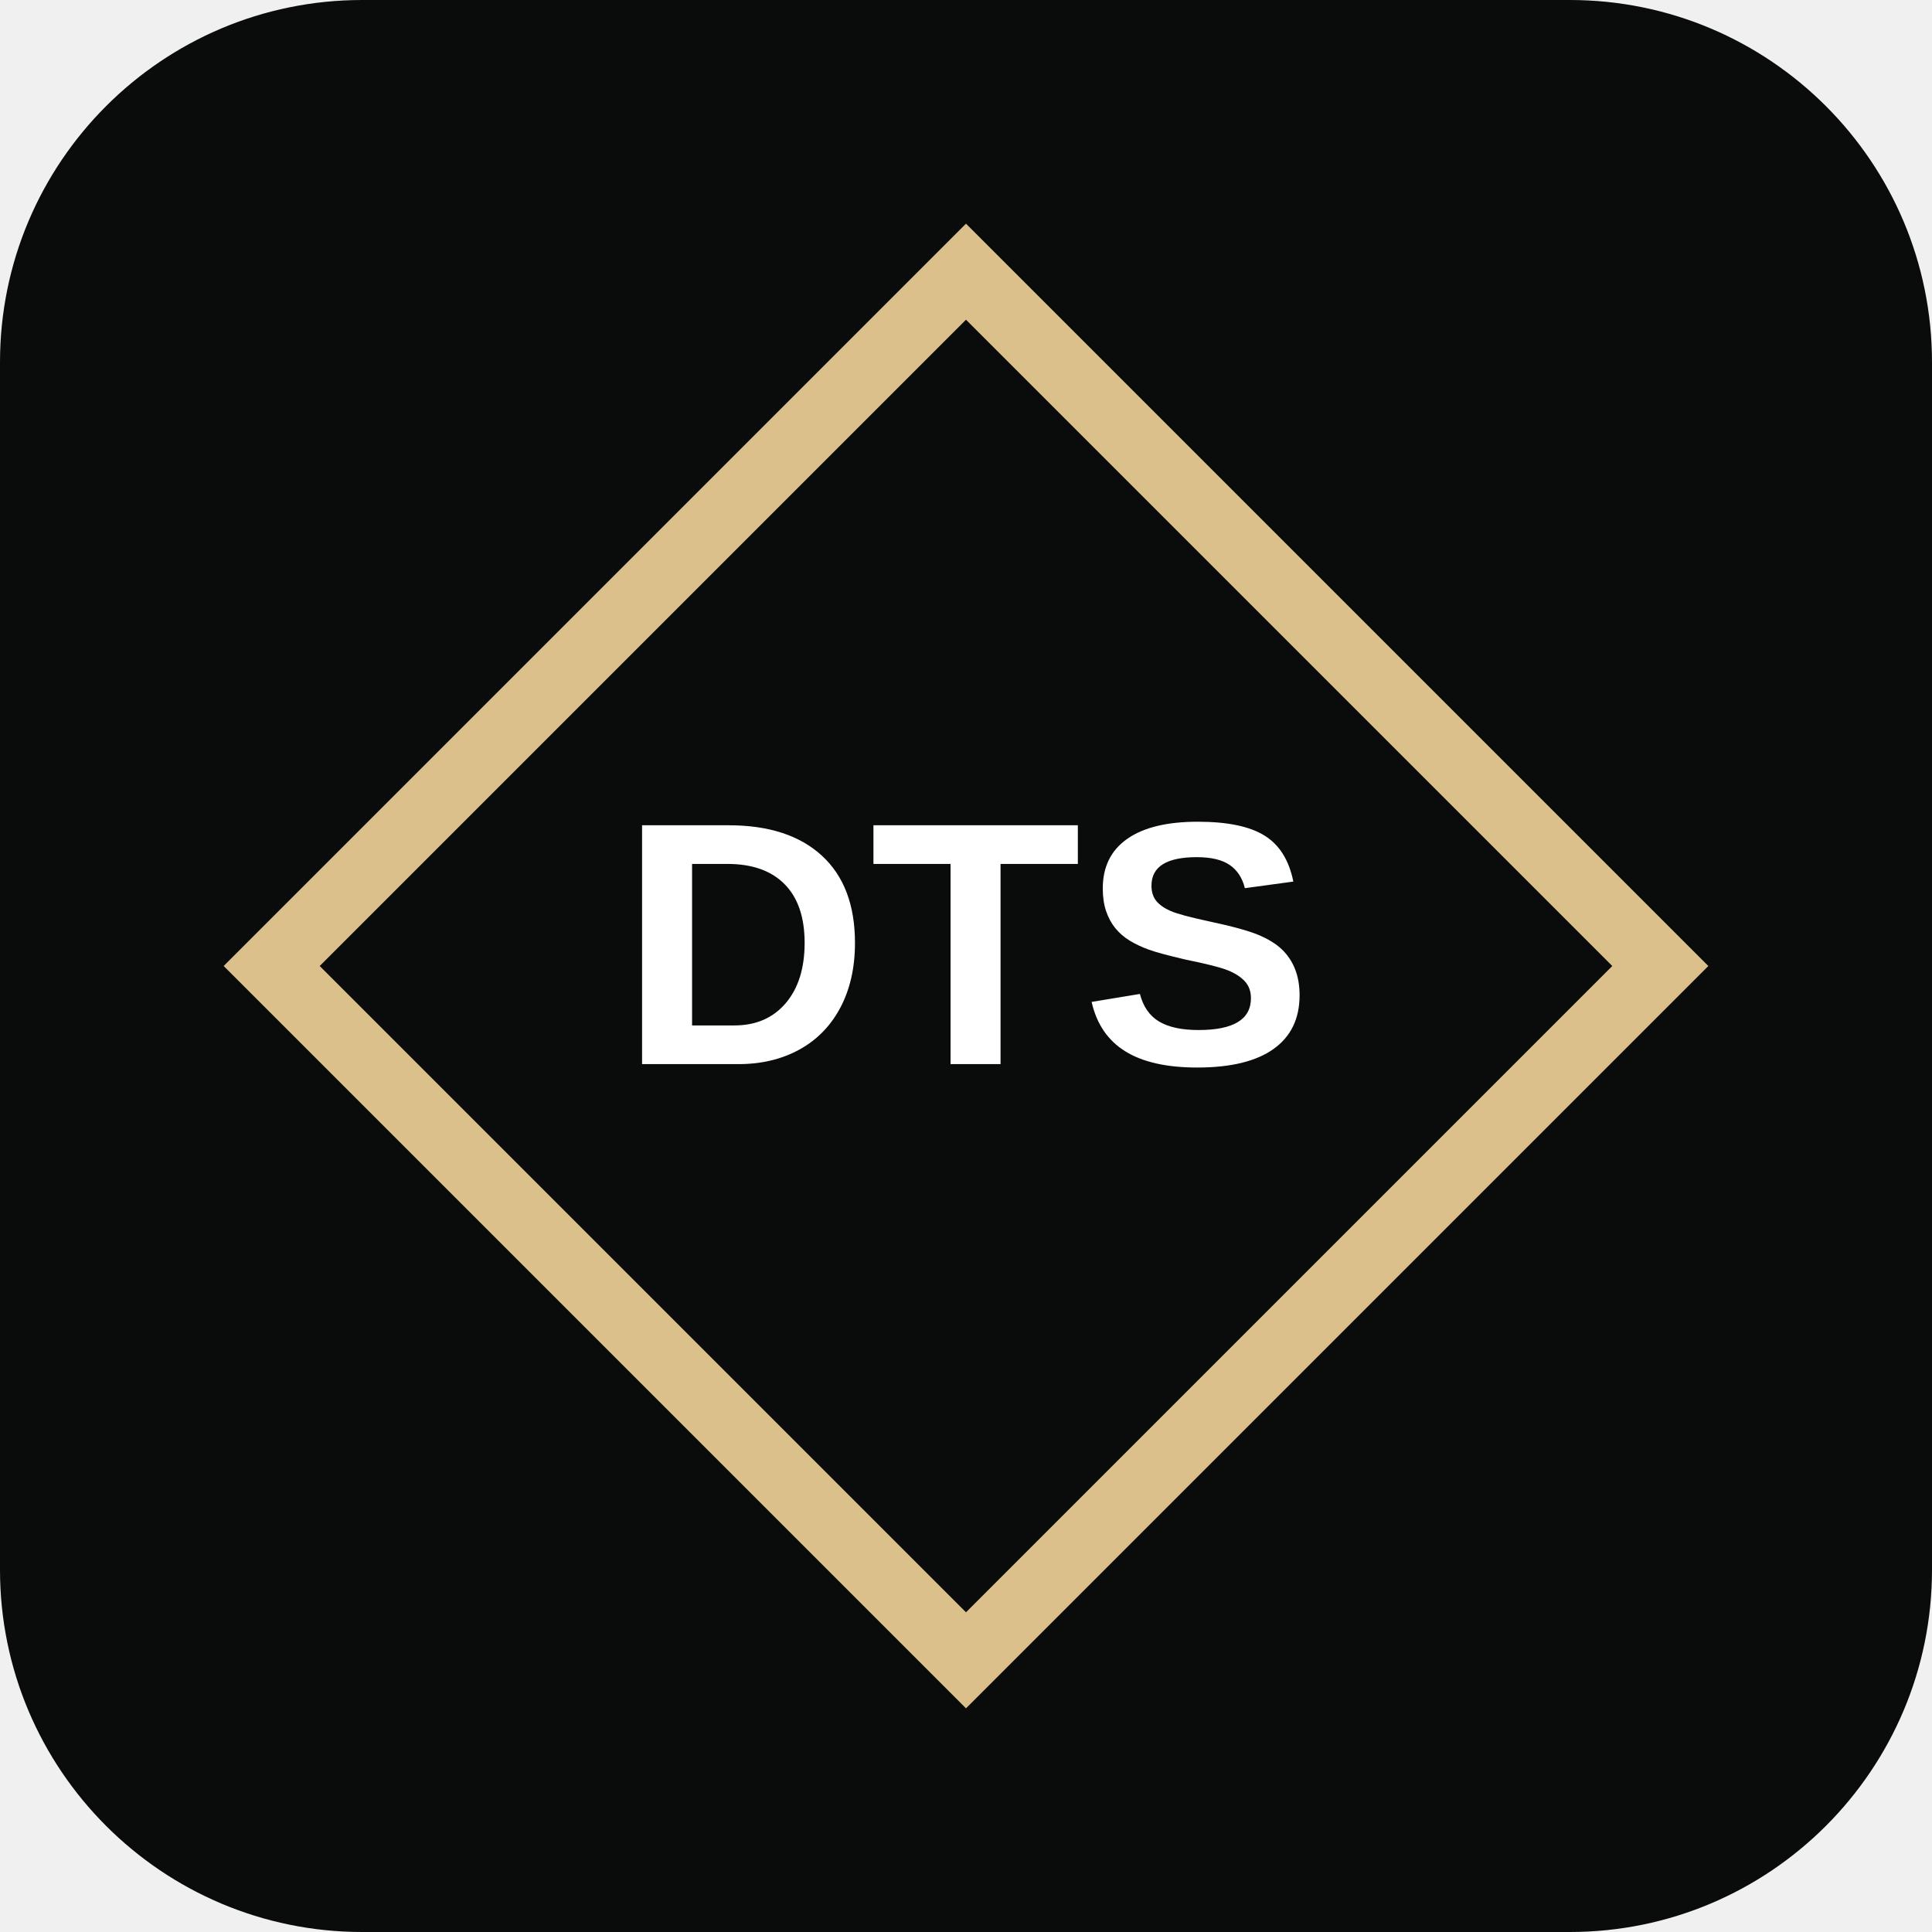
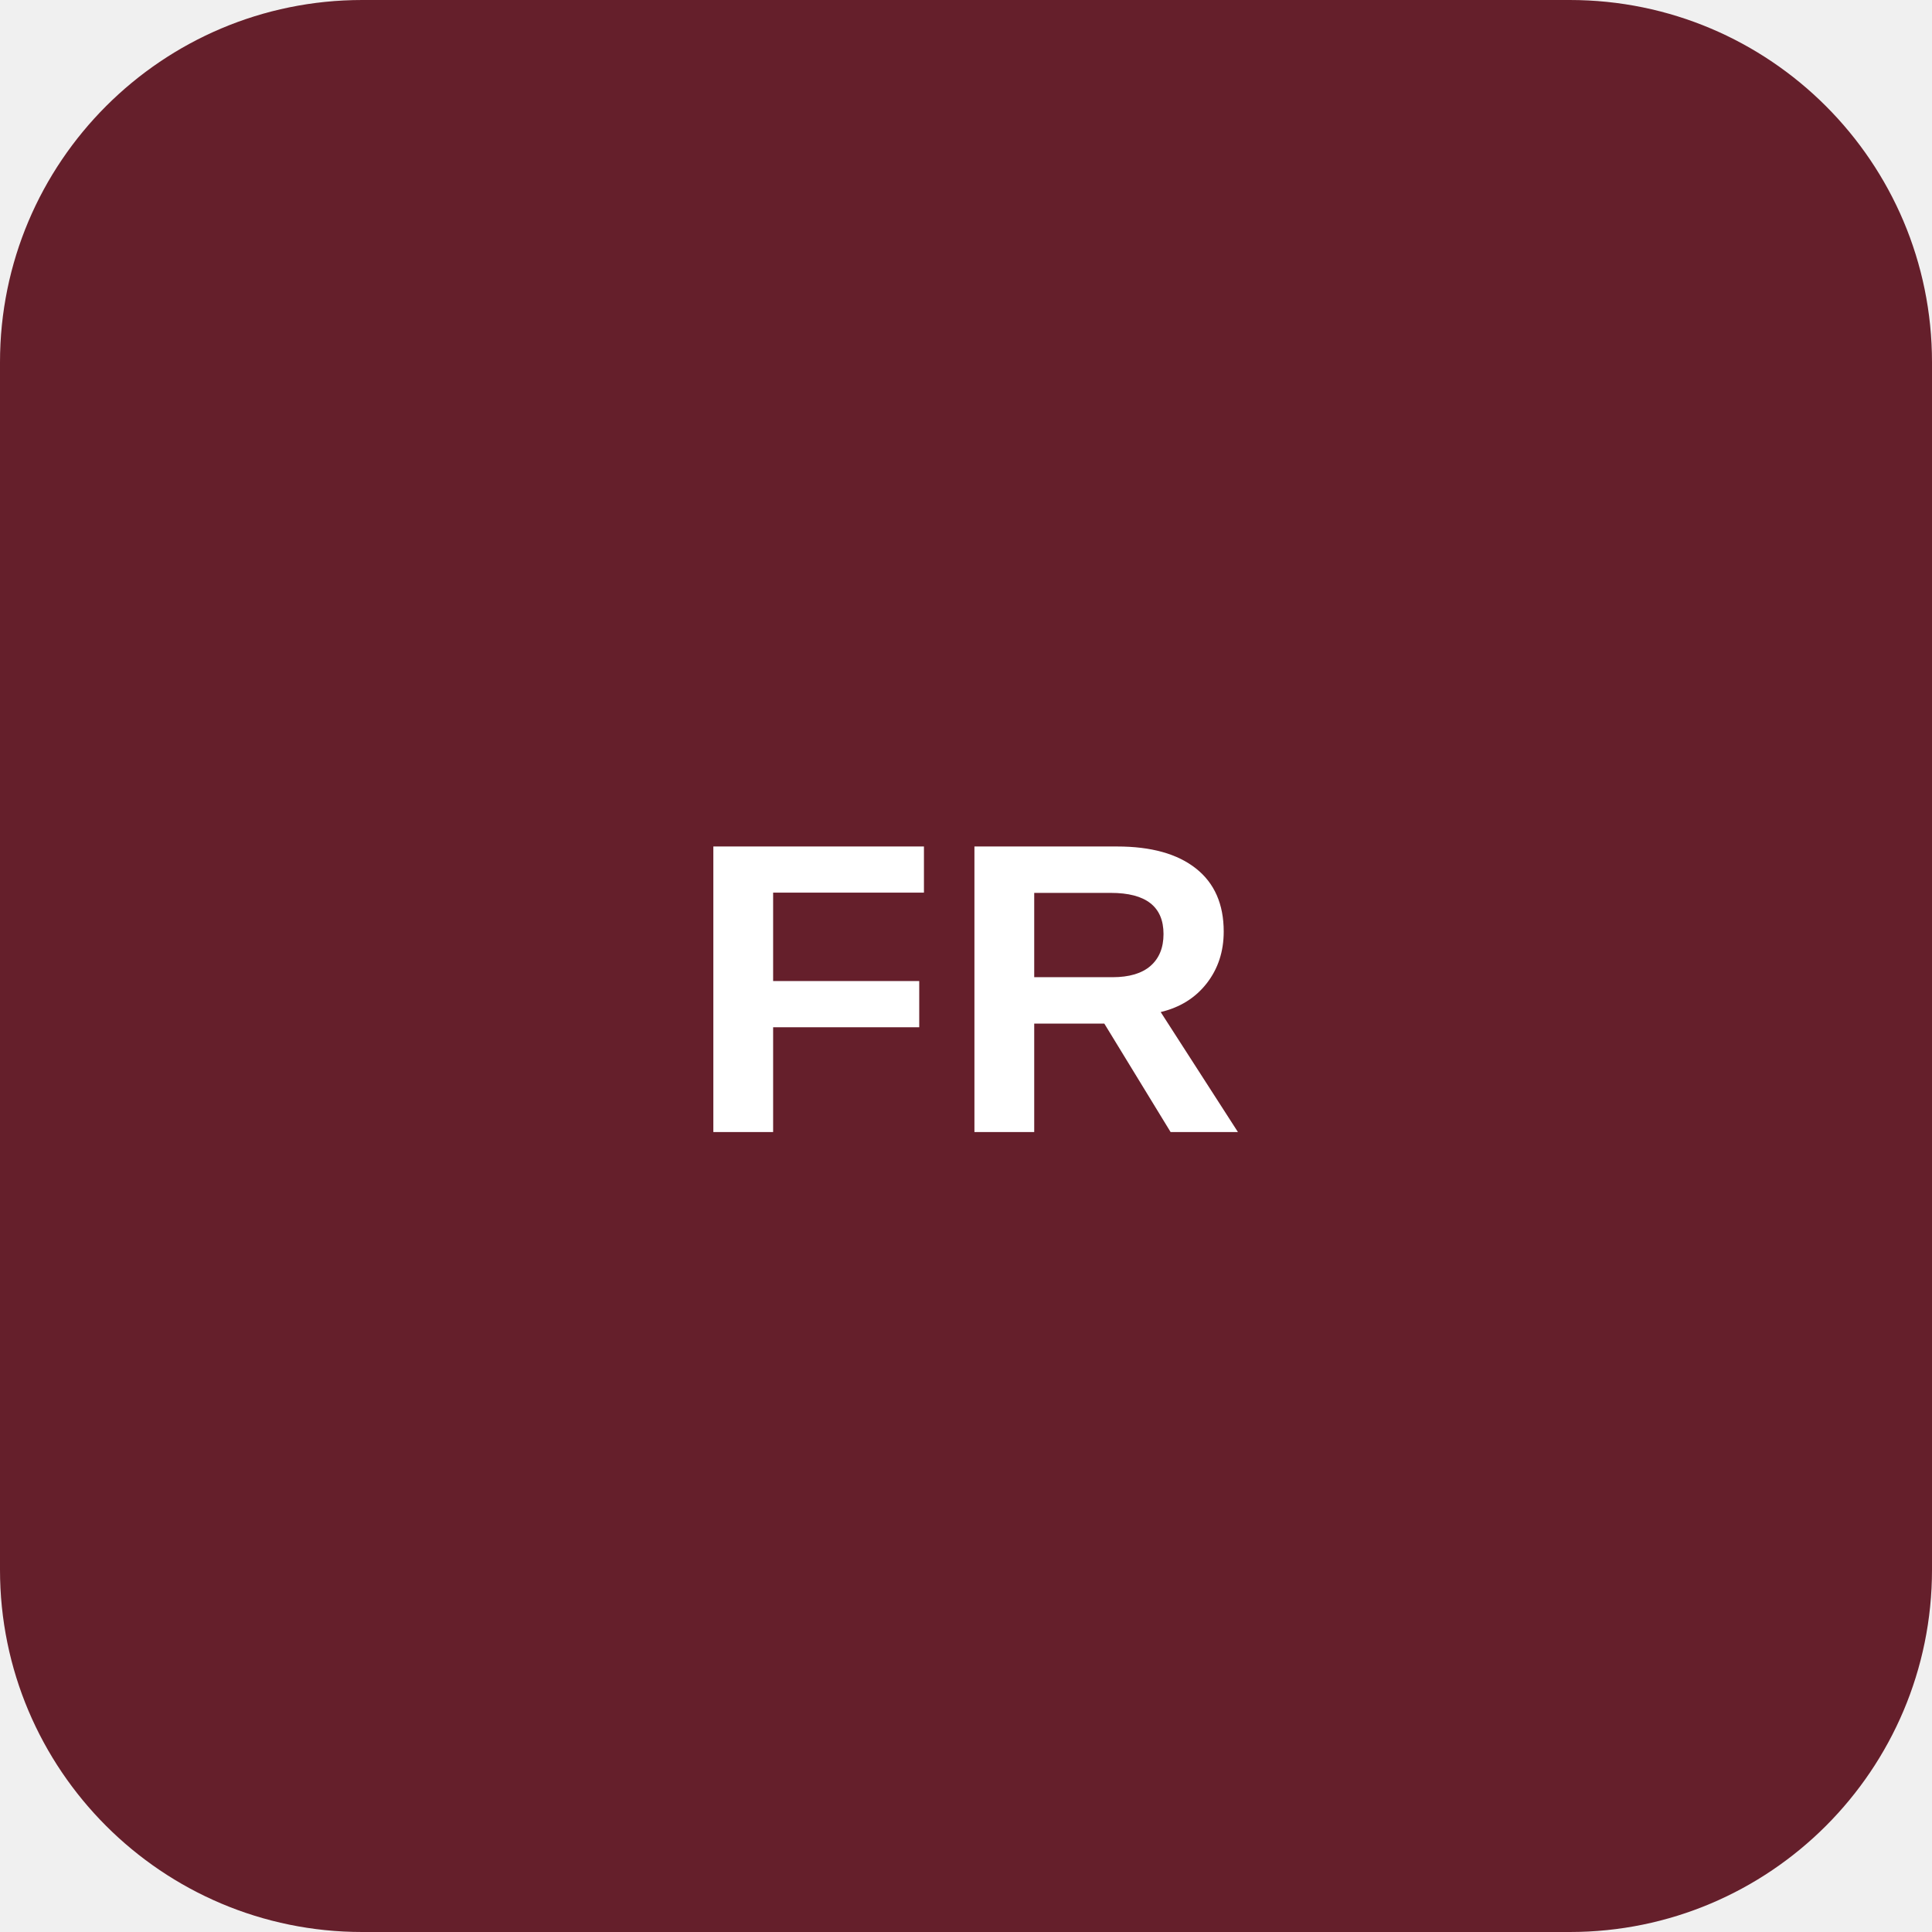
<svg xmlns="http://www.w3.org/2000/svg" viewBox="0 0 512 512">
-   <rect width="512" height="512" rx="96" fill="#0a0b0b" />
-   <path d="M256 72 440 256 256 440 72 256Z" fill="none" stroke="#dbc08b" stroke-width="18" />
-   <text x="256" y="282" text-anchor="middle" fill="#fff" font-family="Arial,sans-serif" font-weight="700" font-size="92">DTS</text>
+   <rect width="512" height="512" rx="96" fill="#651F2B" />
+   <text x="256" y="300" text-anchor="middle" fill="#ffffff" font-family="Manrope,Arial,sans-serif" font-weight="800" font-size="110" letter-spacing="2">FR</text>
</svg>
